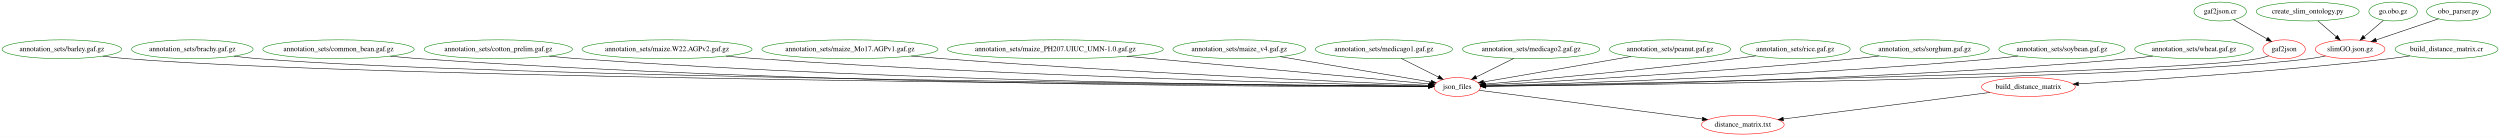
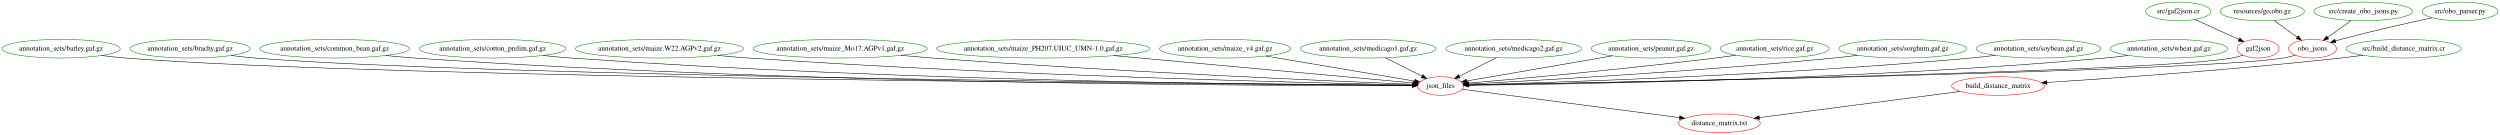
- <svg xmlns="http://www.w3.org/2000/svg" width="4771pt" height="260pt" viewBox="0.00 0.00 4771.00 260.00">
+ <svg xmlns="http://www.w3.org/2000/svg" width="4826pt" height="260pt" viewBox="0.00 0.00 4826.00 260.00">
  <g id="graph0" class="graph" transform="scale(1 1) rotate(0) translate(4 256)">
-     <polygon fill="white" stroke="white" points="-4,5 -4,-256 4768,-256 4768,5 -4,5" />
+     <polygon fill="white" stroke="white" points="-4,5 -4,-256 4823,-256 4823,5 -4,5" />
    <g id="node1" class="node">
      <ellipse fill="none" stroke="green" cx="114" cy="-162" rx="114.085" ry="18" />
      <text text-anchor="middle" x="114" y="-158.3" font-family="Times,serif" font-size="14.00">annotation_sets/barley.gaf.gz</text>
    </g>
-     <g id="node23" class="node">
+     <g id="node19" class="node">
      <ellipse fill="none" stroke="red" cx="2777" cy="-90" rx="44.271" ry="18" />
      <text text-anchor="middle" x="2777" y="-86.3" font-family="Times,serif" font-size="14.00">json_files</text>
    </g>
    <g id="edge5" class="edge">
      <path fill="none" stroke="black" d="M192.237,-148.88C207.386,-146.928 223.161,-145.168 238,-144 745.101,-104.08 2400.8,-93.065 2722.55,-91.28" />
      <polygon fill="black" stroke="black" points="2722.57,-94.78 2732.55,-91.225 2722.54,-87.78 2722.57,-94.78" />
    </g>
    <g id="node2" class="node">
      <ellipse fill="none" stroke="green" cx="363" cy="-162" rx="116.01" ry="18" />
      <text text-anchor="middle" x="363" y="-158.3" font-family="Times,serif" font-size="14.00">annotation_sets/brachy.gaf.gz</text>
    </g>
    <g id="edge6" class="edge">
      <path fill="none" stroke="black" d="M442.541,-148.824C457.607,-146.903 473.263,-145.169 488,-144 942.272,-107.964 2418.95,-93.964 2722.25,-91.434" />
      <polygon fill="black" stroke="black" points="2722.57,-94.931 2732.54,-91.349 2722.51,-87.932 2722.57,-94.931" />
    </g>
    <g id="node3" class="node">
      <ellipse fill="none" stroke="green" cx="642" cy="-162" rx="144.406" ry="18" />
      <text text-anchor="middle" x="642" y="-158.3" font-family="Times,serif" font-size="14.00">annotation_sets/common_bean.gaf.gz</text>
    </g>
    <g id="edge7" class="edge">
      <path fill="none" stroke="black" d="M740.888,-148.854C759.188,-146.956 778.154,-145.222 796,-144 1558.3,-91.819 2488.87,-90.287 2722.05,-90.797" />
      <polygon fill="black" stroke="black" points="2722.29,-94.297 2732.3,-90.821 2722.31,-87.297 2722.29,-94.297" />
    </g>
    <g id="node4" class="node">
      <ellipse fill="none" stroke="green" cx="947" cy="-162" rx="141.531" ry="18" />
      <text text-anchor="middle" x="947" y="-158.3" font-family="Times,serif" font-size="14.00">annotation_sets/cotton_prelim.gaf.gz</text>
    </g>
    <g id="edge8" class="edge">
      <path fill="none" stroke="black" d="M1044.37,-148.872C1062.19,-146.985 1080.63,-145.25 1098,-144 1735.55,-98.124 2512.12,-91.953 2722.35,-91.127" />
      <polygon fill="black" stroke="black" points="2722.52,-94.626 2732.5,-91.089 2722.49,-87.626 2722.52,-94.626" />
    </g>
    <g id="node5" class="node">
      <ellipse fill="none" stroke="green" cx="1269" cy="-162" rx="162.228" ry="18" />
      <text text-anchor="middle" x="1269" y="-158.3" font-family="Times,serif" font-size="14.00">annotation_sets/maize.W22.AGPv2.gaf.gz</text>
    </g>
    <g id="edge9" class="edge">
      <path fill="none" stroke="black" d="M1381.33,-148.936C1401.19,-147.078 1421.69,-145.336 1441,-144 1937.92,-109.616 2540.47,-95.636 2722.43,-92.013" />
      <polygon fill="black" stroke="black" points="2722.62,-95.51 2732.55,-91.814 2722.48,-88.511 2722.62,-95.51" />
    </g>
    <g id="node6" class="node">
      <ellipse fill="none" stroke="green" cx="1618" cy="-162" rx="168.003" ry="18" />
      <text text-anchor="middle" x="1618" y="-158.3" font-family="Times,serif" font-size="14.00">annotation_sets/maize_Mo17.AGPv1.gaf.gz</text>
    </g>
    <g id="edge10" class="edge">
      <path fill="none" stroke="black" d="M1735.05,-149.061C1755.04,-147.222 1775.61,-145.454 1795,-144 2148.32,-117.51 2574.1,-99.14 2722.7,-93.132" />
      <polygon fill="black" stroke="black" points="2723.06,-96.621 2732.91,-92.721 2722.78,-89.626 2723.06,-96.621" />
    </g>
    <g id="node7" class="node">
      <ellipse fill="none" stroke="green" cx="2010" cy="-162" rx="206.048" ry="18" />
      <text text-anchor="middle" x="2010" y="-158.3" font-family="Times,serif" font-size="14.00">annotation_sets/maize_PH207.UIUC_UMN-1.0.gaf.gz</text>
    </g>
    <g id="edge11" class="edge">
      <path fill="none" stroke="black" d="M2146.68,-148.526C2318.72,-132.825 2605.97,-106.609 2723.95,-95.842" />
      <polygon fill="black" stroke="black" points="2724.52,-99.304 2734.16,-94.91 2723.89,-92.333 2724.52,-99.304" />
    </g>
    <g id="node8" class="node">
      <ellipse fill="none" stroke="green" cx="2361" cy="-162" rx="126.608" ry="18" />
      <text text-anchor="middle" x="2361" y="-158.3" font-family="Times,serif" font-size="14.00">annotation_sets/maize_v4.gaf.gz</text>
    </g>
    <g id="edge12" class="edge">
      <path fill="none" stroke="black" d="M2439.25,-147.834C2523.59,-133.64 2655.34,-111.472 2726.81,-99.446" />
      <polygon fill="black" stroke="black" points="2727.62,-102.859 2736.9,-97.748 2726.46,-95.956 2727.62,-102.859" />
    </g>
    <g id="node9" class="node">
      <ellipse fill="none" stroke="green" cx="2637" cy="-162" rx="130.933" ry="18" />
      <text text-anchor="middle" x="2637" y="-158.3" font-family="Times,serif" font-size="14.00">annotation_sets/medicago1.gaf.gz</text>
    </g>
    <g id="edge13" class="edge">
      <path fill="none" stroke="black" d="M2670.18,-144.411C2691.55,-133.727 2719.31,-119.845 2741.18,-108.91" />
      <polygon fill="black" stroke="black" points="2742.78,-112.026 2750.15,-104.423 2739.64,-105.765 2742.78,-112.026" />
    </g>
    <g id="node10" class="node">
      <ellipse fill="none" stroke="green" cx="2918" cy="-162" rx="130.933" ry="18" />
      <text text-anchor="middle" x="2918" y="-158.3" font-family="Times,serif" font-size="14.00">annotation_sets/medicago2.gaf.gz</text>
    </g>
    <g id="edge14" class="edge">
      <path fill="none" stroke="black" d="M2884.58,-144.411C2863.07,-133.727 2835.1,-119.845 2813.08,-108.91" />
      <polygon fill="black" stroke="black" points="2814.55,-105.735 2804.04,-104.423 2811.44,-112.005 2814.55,-105.735" />
    </g>
    <g id="node11" class="node">
      <ellipse fill="none" stroke="green" cx="3183" cy="-162" rx="115.534" ry="18" />
      <text text-anchor="middle" x="3183" y="-158.3" font-family="Times,serif" font-size="14.00">annotation_sets/peanut.gaf.gz</text>
    </g>
    <g id="edge15" class="edge">
      <path fill="none" stroke="black" d="M3108.53,-148.161C3026.71,-134.054 2897.56,-111.786 2827.04,-99.627" />
      <polygon fill="black" stroke="black" points="2827.52,-96.159 2817.07,-97.909 2826.33,-103.057 2827.52,-96.159" />
    </g>
    <g id="node12" class="node">
      <ellipse fill="none" stroke="green" cx="3422" cy="-162" rx="104.937" ry="18" />
      <text text-anchor="middle" x="3422" y="-158.3" font-family="Times,serif" font-size="14.00">annotation_sets/rice.gaf.gz</text>
    </g>
    <g id="edge16" class="edge">
      <path fill="none" stroke="black" d="M3346.91,-149.38C3333.63,-147.473 3319.92,-145.6 3307,-144 3132.79,-122.425 2925.51,-103.704 2830,-95.468" />
      <polygon fill="black" stroke="black" points="2830.28,-91.978 2820.01,-94.609 2829.68,-98.953 2830.28,-91.978" />
    </g>
    <g id="node13" class="node">
      <ellipse fill="none" stroke="green" cx="3669" cy="-162" rx="123.234" ry="18" />
      <text text-anchor="middle" x="3669" y="-158.3" font-family="Times,serif" font-size="14.00">annotation_sets/sorghum.gaf.gz</text>
    </g>
    <g id="edge17" class="edge">
      <path fill="none" stroke="black" d="M3582.16,-149.17C3566.8,-147.286 3550.94,-145.475 3536,-144 3272.29,-117.961 2955.8,-100.186 2831.18,-93.713" />
      <polygon fill="black" stroke="black" points="2831.3,-90.214 2821.14,-93.194 2830.94,-97.205 2831.3,-90.214" />
    </g>
    <g id="node14" class="node">
      <ellipse fill="none" stroke="green" cx="3931" cy="-162" rx="120.334" ry="18" />
      <text text-anchor="middle" x="3931" y="-158.3" font-family="Times,serif" font-size="14.00">annotation_sets/soybean.gaf.gz</text>
    </g>
    <g id="edge18" class="edge">
      <path fill="none" stroke="black" d="M3847.19,-149.06C3831.85,-147.154 3815.96,-145.363 3801,-144 3431.22,-110.305 2984.23,-96.333 2831.32,-92.313" />
      <polygon fill="black" stroke="black" points="2831.34,-88.813 2821.25,-92.052 2831.16,-95.81 2831.34,-88.813" />
    </g>
    <g id="node15" class="node">
      <ellipse fill="none" stroke="green" cx="4183" cy="-162" rx="113.135" ry="18" />
      <text text-anchor="middle" x="4183" y="-158.3" font-family="Times,serif" font-size="14.00">annotation_sets/wheat.gaf.gz</text>
    </g>
    <g id="edge19" class="edge">
      <path fill="none" stroke="black" d="M4104.39,-148.99C4089.67,-147.067 4074.39,-145.288 4060,-144 3585.4,-101.498 3008.92,-93.022 2831.54,-91.381" />
      <polygon fill="black" stroke="black" points="2831.45,-87.881 2821.42,-91.291 2831.39,-94.88 2831.45,-87.881" />
    </g>
    <g id="node16" class="node">
-       <ellipse fill="none" stroke="red" cx="3867" cy="-90" rx="89.538" ry="18" />
-       <text text-anchor="middle" x="3867" y="-86.3" font-family="Times,serif" font-size="14.00">build_distance_matrix</text>
-     </g>
-     <g id="node19" class="node">
-       <ellipse fill="none" stroke="red" cx="3322" cy="-18" rx="78.94" ry="18" />
-       <text text-anchor="middle" x="3322" y="-14.3" font-family="Times,serif" font-size="14.00">distance_matrix.txt</text>
+       <ellipse fill="none" stroke="red" cx="3853" cy="-90" rx="89.538" ry="18" />
+       <text text-anchor="middle" x="3853" y="-86.3" font-family="Times,serif" font-size="14.00">build_distance_matrix</text>
+     </g>
+     <g id="node17" class="node">
+       <ellipse fill="none" stroke="red" cx="3315" cy="-18" rx="78.94" ry="18" />
+       <text text-anchor="middle" x="3315" y="-14.3" font-family="Times,serif" font-size="14.00">distance_matrix.txt</text>
    </g>
    <g id="edge2" class="edge">
-       <path fill="none" stroke="black" d="M3793.78,-79.596C3690.96,-66.389 3504.61,-42.454 3399.51,-28.956" />
-       <polygon fill="black" stroke="black" points="3399.65,-25.445 3389.29,-27.643 3398.76,-32.388 3399.65,-25.445" />
-     </g>
-     <g id="node17" class="node">
-       <ellipse fill="none" stroke="green" cx="4665" cy="-162" rx="98.188" ry="18" />
-       <text text-anchor="middle" x="4665" y="-158.3" font-family="Times,serif" font-size="14.00">build_distance_matrix.cr</text>
-     </g>
-     <g id="edge1" class="edge">
-       <path fill="none" stroke="black" d="M4595.04,-149.263C4582.08,-147.325 4568.65,-145.471 4556,-144 4344.77,-119.441 4095.72,-103.482 3962.5,-95.988" />
-       <polygon fill="black" stroke="black" points="3962.51,-92.483 3952.33,-95.419 3962.12,-99.472 3962.51,-92.483" />
+       <path fill="none" stroke="black" d="M3780.16,-79.523C3678.76,-66.33 3495.87,-42.533 3392.19,-29.044" />
+       <polygon fill="black" stroke="black" points="3392.47,-25.551 3382.1,-27.731 3391.57,-32.492 3392.47,-25.551" />
    </g>
    <g id="node18" class="node">
-       <ellipse fill="none" stroke="green" cx="4400" cy="-234" rx="98.188" ry="18" />
-       <text text-anchor="middle" x="4400" y="-230.3" font-family="Times,serif" font-size="14.00">create_slim_ontology.py</text>
-     </g>
-     <g id="node25" class="node">
-       <ellipse fill="none" stroke="red" cx="4481" cy="-162" rx="66.416" ry="18" />
-       <text text-anchor="middle" x="4481" y="-158.3" font-family="Times,serif" font-size="14.00">slimGO.json.gz</text>
-     </g>
-     <g id="edge22" class="edge">
-       <path fill="none" stroke="black" d="M4419.61,-216.055C4430.01,-207.069 4442.94,-195.895 4454.24,-186.123" />
-       <polygon fill="black" stroke="black" points="4456.85,-188.494 4462.13,-179.307 4452.28,-183.198 4456.85,-188.494" />
-     </g>
-     <g id="node20" class="node">
      <ellipse fill="none" stroke="red" cx="4355" cy="-162" rx="40.42" ry="18" />
      <text text-anchor="middle" x="4355" y="-158.3" font-family="Times,serif" font-size="14.00">gaf2json</text>
    </g>
    <g id="edge20" class="edge">
      <path fill="none" stroke="black" d="M4325.77,-149.468C4319.05,-147.264 4311.85,-145.256 4305,-144 4157.97,-117.062 3086.69,-96.496 2831.47,-91.944" />
      <polygon fill="black" stroke="black" points="2831.39,-88.442 2821.33,-91.764 2831.27,-95.441 2831.39,-88.442" />
    </g>
+     <g id="edge3" class="edge">
+       <path fill="none" stroke="black" d="M2818.77,-83.566C2908.88,-71.841 3122.69,-44.022 3238.04,-29.013" />
+       <polygon fill="black" stroke="black" points="3238.75,-32.451 3248.21,-27.69 3237.84,-25.509 3238.75,-32.451" />
+     </g>
+     <g id="node20" class="node">
+       <ellipse fill="none" stroke="red" cx="4460" cy="-162" rx="46.219" ry="18" />
+       <text text-anchor="middle" x="4460" y="-158.3" font-family="Times,serif" font-size="14.00">obo_jsons</text>
+     </g>
+     <g id="edge21" class="edge">
+       <path fill="none" stroke="black" d="M4426.88,-149.384C4419.44,-147.215 4411.52,-145.241 4404,-144 4246.3,-117.96 3096.75,-96.554 2831.5,-91.927" />
+       <polygon fill="black" stroke="black" points="2831.41,-88.425 2821.35,-91.751 2831.28,-95.424 2831.41,-88.425" />
+     </g>
    <g id="node21" class="node">
-       <ellipse fill="none" stroke="green" cx="4233" cy="-234" rx="50.068" ry="18" />
-       <text text-anchor="middle" x="4233" y="-230.3" font-family="Times,serif" font-size="14.00">gaf2json.cr</text>
+       <ellipse fill="none" stroke="green" cx="4363" cy="-234" rx="81.365" ry="18" />
+       <text text-anchor="middle" x="4363" y="-230.3" font-family="Times,serif" font-size="14.00">resources/go.obo.gz</text>
+     </g>
+     <g id="edge22" class="edge">
+       <path fill="none" stroke="black" d="M4385.99,-216.411C4399.26,-206.835 4416.09,-194.69 4430.34,-184.401" />
+       <polygon fill="black" stroke="black" points="4432.77,-186.964 4438.83,-178.274 4428.68,-181.288 4432.77,-186.964" />
+     </g>
+     <g id="node22" class="node">
+       <ellipse fill="none" stroke="green" cx="4636" cy="-162" rx="111.186" ry="18" />
+       <text text-anchor="middle" x="4636" y="-158.3" font-family="Times,serif" font-size="14.00">src/build_distance_matrix.cr</text>
+     </g>
+     <g id="edge1" class="edge">
+       <path fill="none" stroke="black" d="M4557.33,-149.253C4543.25,-147.349 4528.71,-145.51 4515,-144 4313.31,-121.778 4076.08,-105.063 3947.48,-96.784" />
+       <polygon fill="black" stroke="black" points="3947.48,-93.277 3937.28,-96.13 3947.03,-100.262 3947.48,-93.277" />
+     </g>
+     <g id="node23" class="node">
+       <ellipse fill="none" stroke="green" cx="4558" cy="-234" rx="95.312" ry="18" />
+       <text text-anchor="middle" x="4558" y="-230.3" font-family="Times,serif" font-size="14.00">src/create_obo_jsons.py</text>
+     </g>
+     <g id="edge23" class="edge">
+       <path fill="none" stroke="black" d="M4534.78,-216.411C4521.15,-206.678 4503.8,-194.288 4489.25,-183.893" />
+       <polygon fill="black" stroke="black" points="4491.23,-181.003 4481.05,-178.038 4487.16,-186.699 4491.23,-181.003" />
+     </g>
+     <g id="node24" class="node">
+       <ellipse fill="none" stroke="green" cx="4201" cy="-234" rx="63.067" ry="18" />
+       <text text-anchor="middle" x="4201" y="-230.3" font-family="Times,serif" font-size="14.00">src/gaf2json.cr</text>
    </g>
    <g id="edge4" class="edge">
-       <path fill="none" stroke="black" d="M4258.58,-218.326C4277.12,-207.687 4302.34,-193.215 4322.34,-181.74" />
-       <polygon fill="black" stroke="black" points="4324.18,-184.716 4331.12,-176.704 4320.7,-178.645 4324.18,-184.716" />
-     </g>
-     <g id="node22" class="node">
-       <ellipse fill="none" stroke="green" cx="4563" cy="-234" rx="46.219" ry="18" />
-       <text text-anchor="middle" x="4563" y="-230.3" font-family="Times,serif" font-size="14.00">go.obo.gz</text>
-     </g>
-     <g id="edge23" class="edge">
-       <path fill="none" stroke="black" d="M4544.39,-217.116C4533.64,-207.939 4519.93,-196.233 4508.01,-186.057" />
-       <polygon fill="black" stroke="black" points="4509.98,-183.138 4500.1,-179.307 4505.44,-188.462 4509.98,-183.138" />
-     </g>
-     <g id="edge3" class="edge">
-       <path fill="none" stroke="black" d="M2818.86,-83.623C2910.05,-71.911 3127.8,-43.943 3244.69,-28.929" />
-       <polygon fill="black" stroke="black" points="3245.18,-32.396 3254.65,-27.65 3244.29,-25.453 3245.18,-32.396" />
-     </g>
-     <g id="node24" class="node">
-       <ellipse fill="none" stroke="green" cx="4688" cy="-234" rx="61.142" ry="18" />
-       <text text-anchor="middle" x="4688" y="-230.3" font-family="Times,serif" font-size="14.00">obo_parser.py</text>
+       <path fill="none" stroke="black" d="M4233.28,-218.326C4258.11,-207.043 4292.42,-191.447 4318.28,-179.689" />
+       <polygon fill="black" stroke="black" points="4319.74,-182.871 4327.4,-175.546 4316.85,-176.498 4319.74,-182.871" />
+     </g>
+     <g id="node25" class="node">
+       <ellipse fill="none" stroke="green" cx="4745" cy="-234" rx="73.165" ry="18" />
+       <text text-anchor="middle" x="4745" y="-230.3" font-family="Times,serif" font-size="14.00">src/obo_parser.py</text>
    </g>
    <g id="edge24" class="edge">
-       <path fill="none" stroke="black" d="M4649.55,-219.998C4616.1,-208.686 4567.4,-192.218 4530.94,-179.889" />
-       <polygon fill="black" stroke="black" points="4531.6,-176.417 4521.01,-176.529 4529.36,-183.048 4531.6,-176.417" />
-     </g>
-     <g id="edge21" class="edge">
-       <path fill="none" stroke="black" d="M4434,-149.181C4424.15,-147.11 4413.78,-145.228 4404,-144 4089.72,-104.532 3078.41,-93.546 2831.67,-91.424" />
-       <polygon fill="black" stroke="black" points="2831.55,-87.923 2821.52,-91.338 2831.49,-94.923 2831.55,-87.923" />
+       <path fill="none" stroke="black" d="M4690.82,-221.688C4644.03,-211.642 4574.75,-196.094 4515,-180 4511.46,-179.047 4507.81,-178.019 4504.15,-176.956" />
+       <polygon fill="black" stroke="black" points="4505.09,-173.584 4494.51,-174.089 4503.1,-180.294 4505.09,-173.584" />
    </g>
  </g>
</svg>
